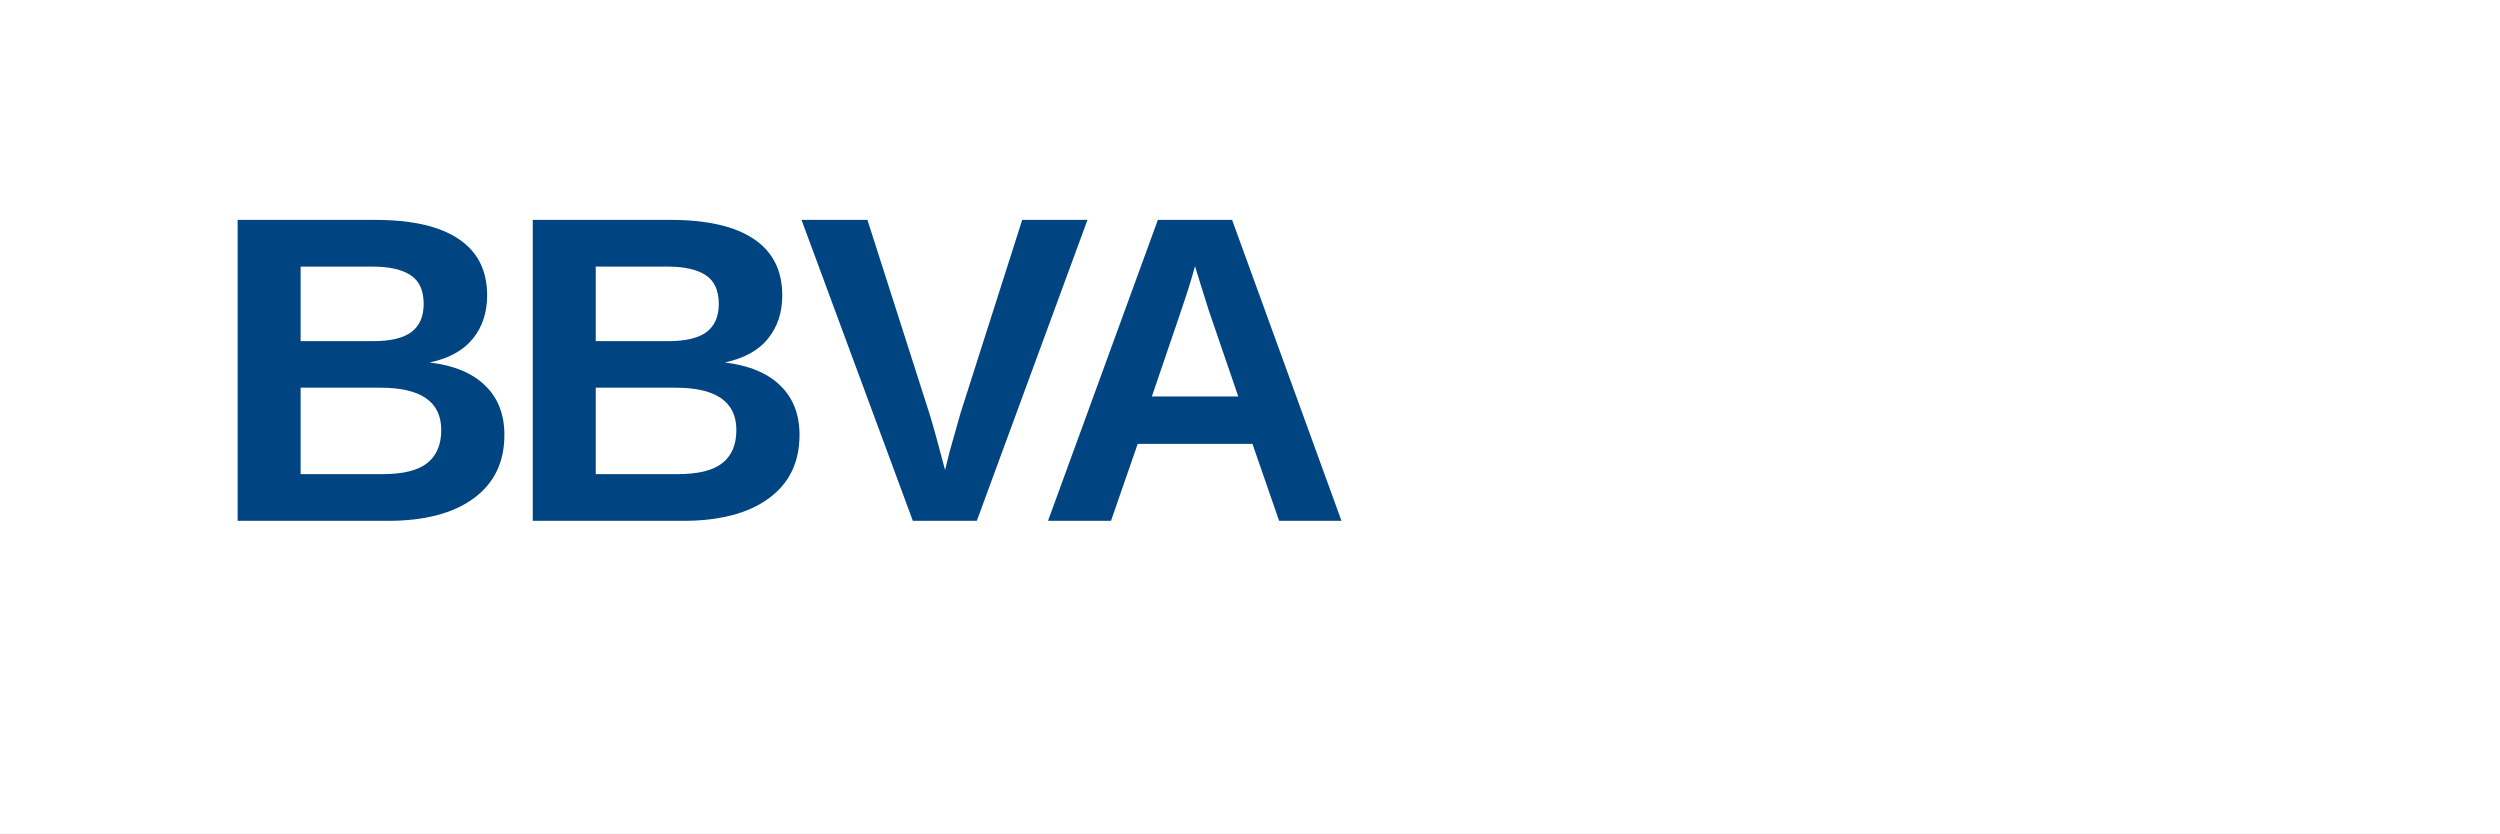
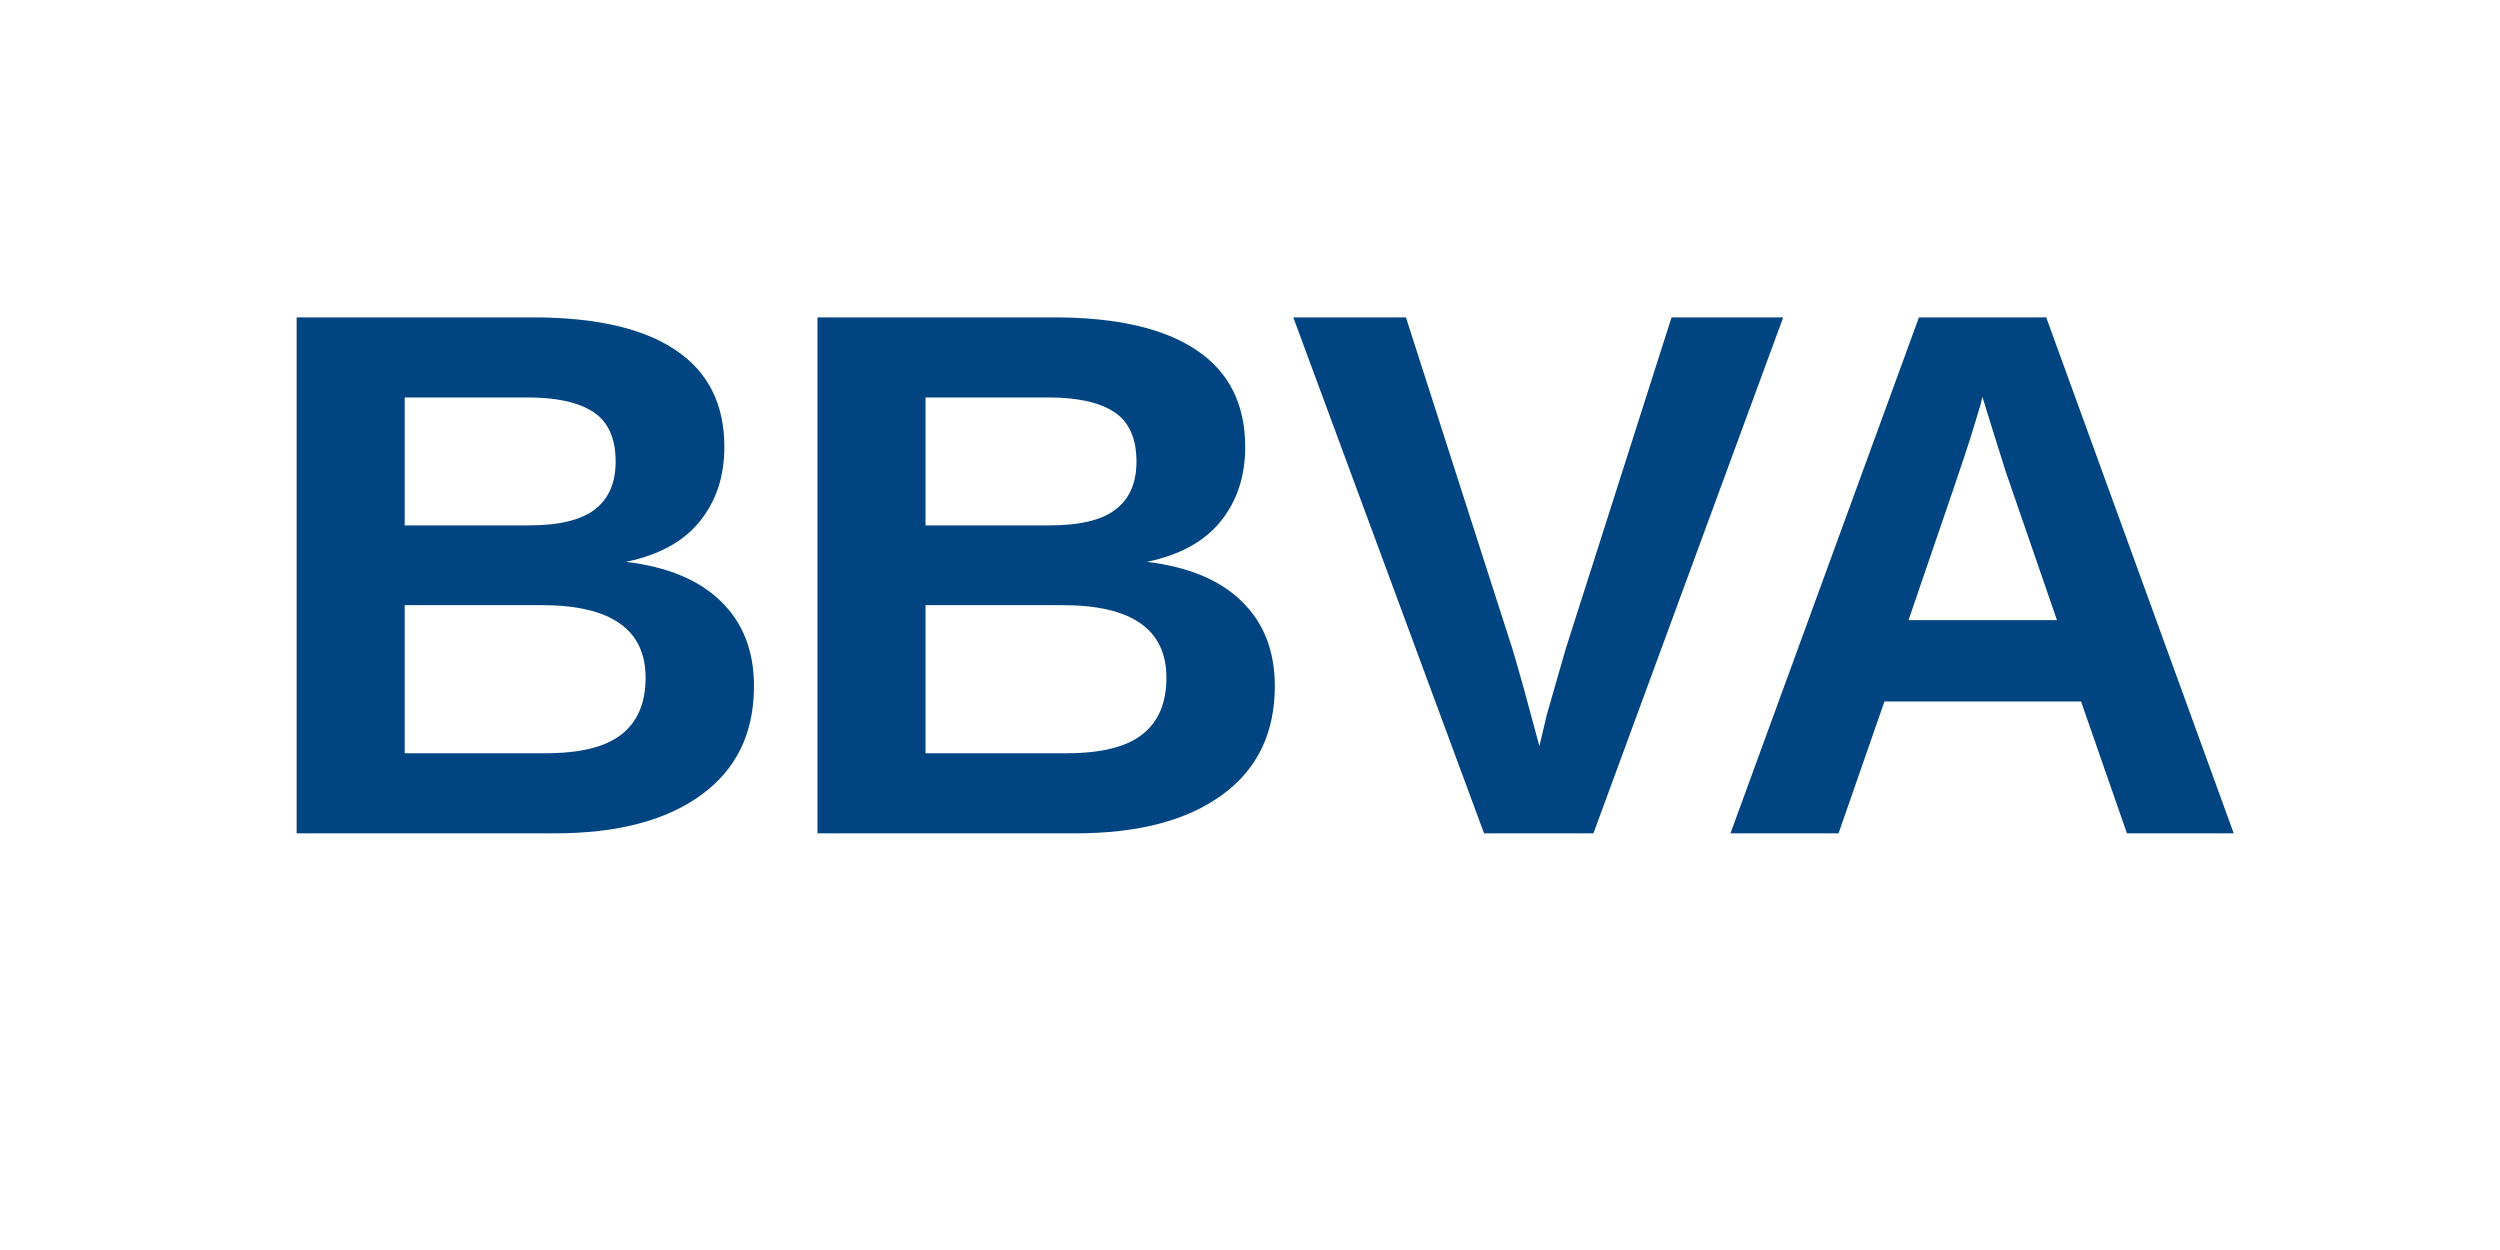
- <svg xmlns="http://www.w3.org/2000/svg" viewBox="0 0 240 80" fill="none">
-   <rect width="240" height="80" fill="white" />
-   <text x="20" y="50" font-family="Arial, sans-serif" font-size="42" font-weight="bold" fill="#004481" letter-spacing="-2">BBVA</text>
+ <svg xmlns="http://www.w3.org/2000/svg" viewBox="0 0 120 60" fill="none">
+   <rect width="120" height="60" fill="white" />
+   <text x="60" y="40" font-family="Arial, sans-serif" font-size="36" font-weight="bold" fill="#004481" text-anchor="middle" letter-spacing="-1">BBVA</text>
</svg>
